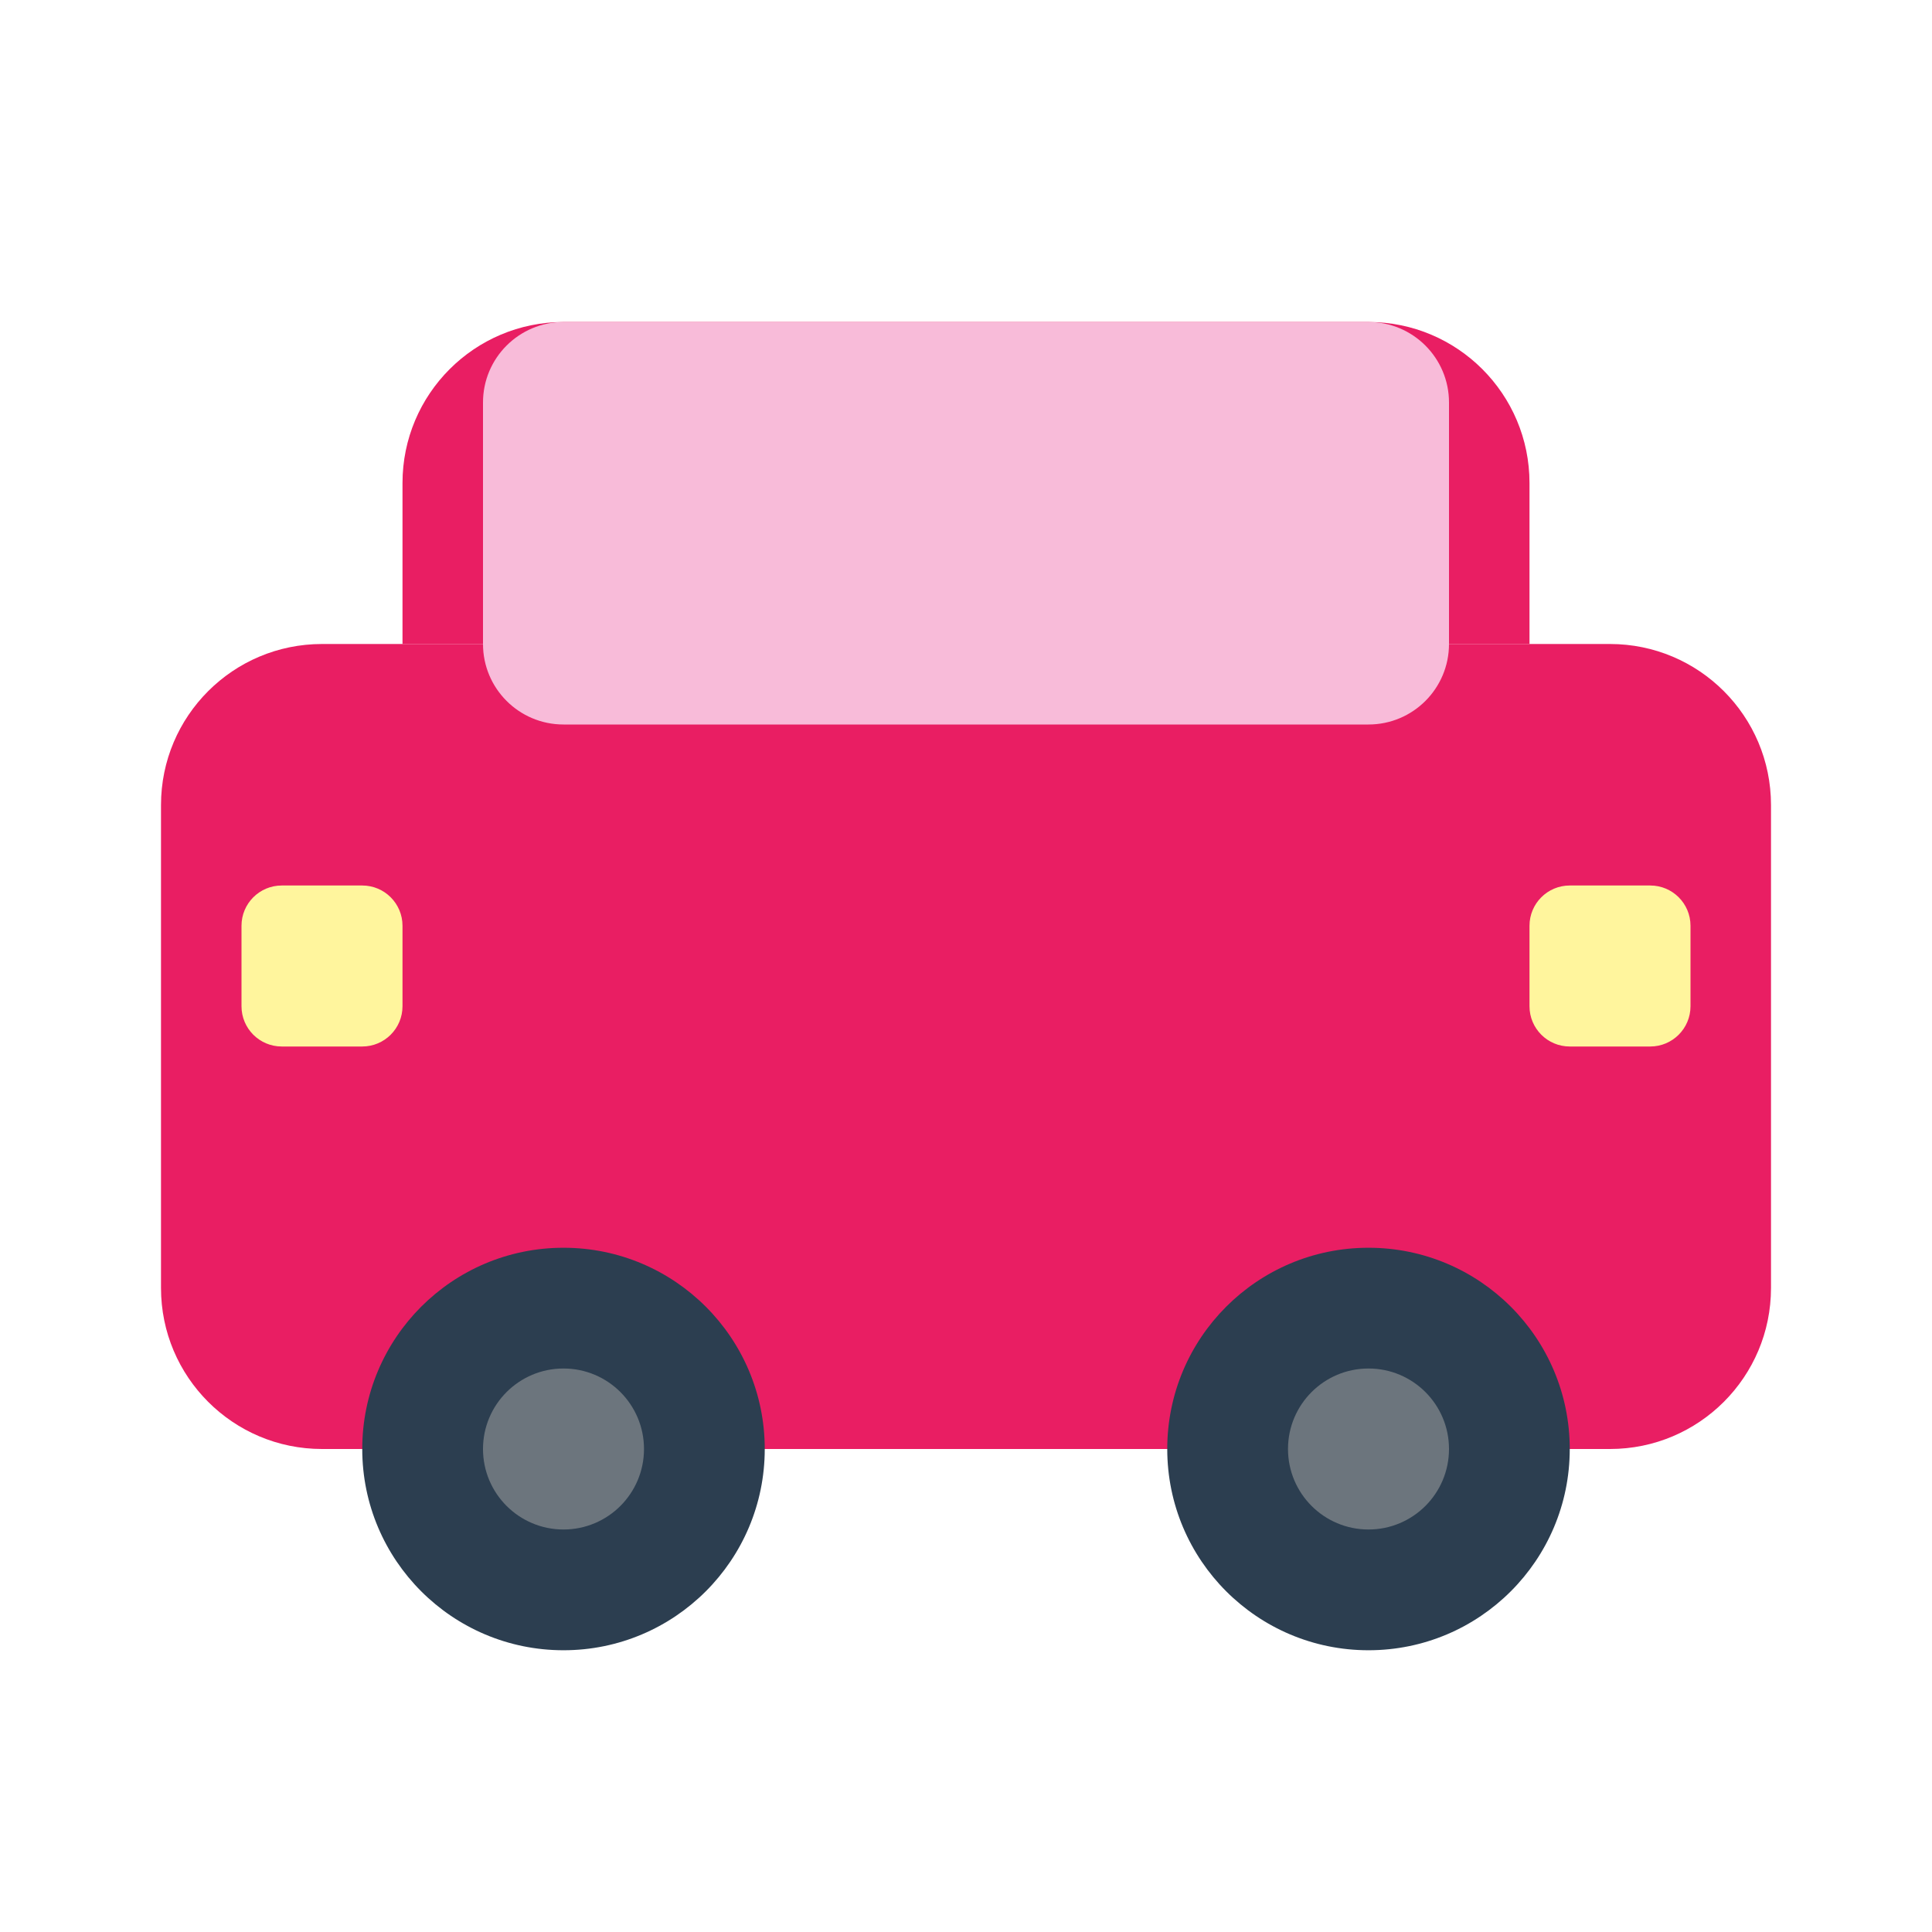
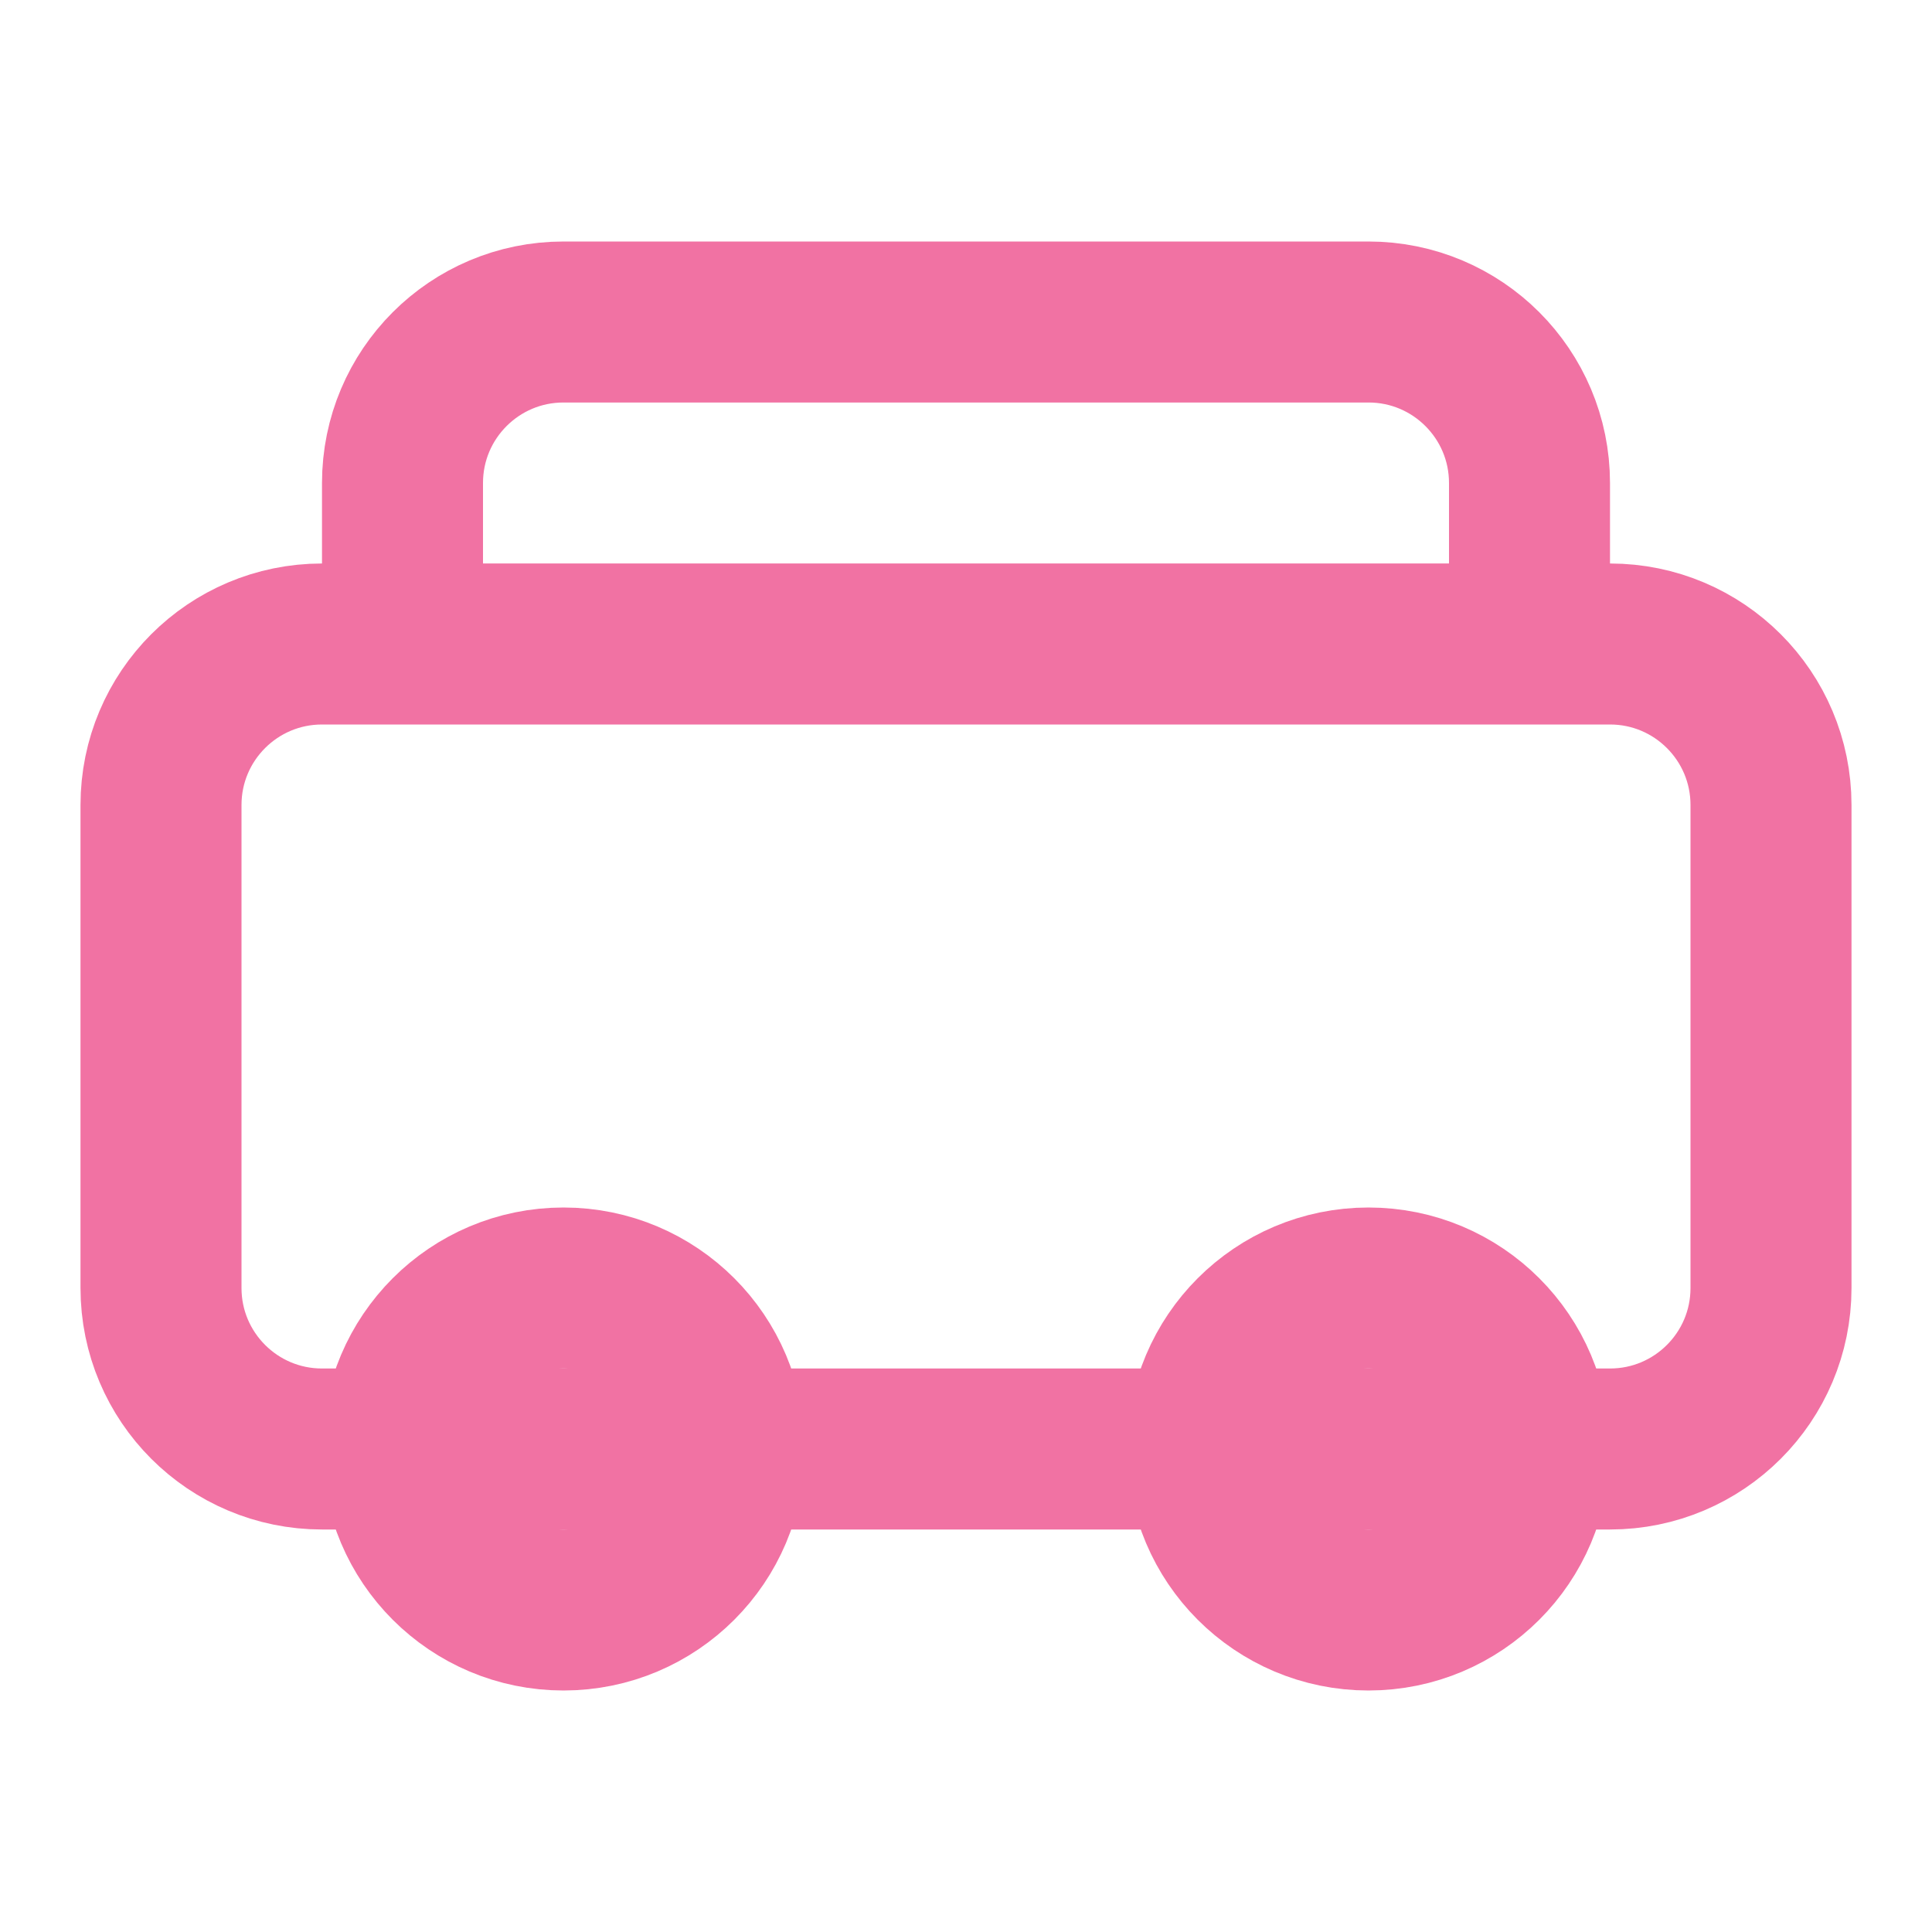
<svg xmlns="http://www.w3.org/2000/svg" viewBox="0 0 24 24" fill="none">
-   <rect x="2" y="8" width="20" height="10" rx="2" fill="#E91E63" />
-   <path d="M5 8V6a2 2 0 012-2h10a2 2 0 012 2v2" fill="#E91E63" />
-   <rect x="6" y="4" width="12" height="5" rx="1" fill="#F8BBD9" />
-   <circle cx="7" cy="18" r="2.5" fill="#2C3E50" />
-   <circle cx="7" cy="18" r="1" fill="#6C757D" />
-   <circle cx="17" cy="18" r="2.5" fill="#2C3E50" />
-   <circle cx="17" cy="18" r="1" fill="#6C757D" />
-   <rect x="19" y="11" width="2" height="2" rx="0.5" fill="#FFF59D" />
-   <rect x="3" y="11" width="2" height="2" rx="0.5" fill="#FFF59D" />
+   <rect x="2" y="8" width="20" height="10" rx="2" stroke="#F172A3" stroke-width="2" />
+   <circle cx="7" cy="18" r="2" stroke="#F172A3" stroke-width="2" />
+   <circle cx="17" cy="18" r="2" stroke="#F172A3" stroke-width="2" />
+   <path d="M5 8V6a2 2 0 012-2h10a2 2 0 012 2v2" stroke="#F172A3" stroke-width="2" />
</svg>
